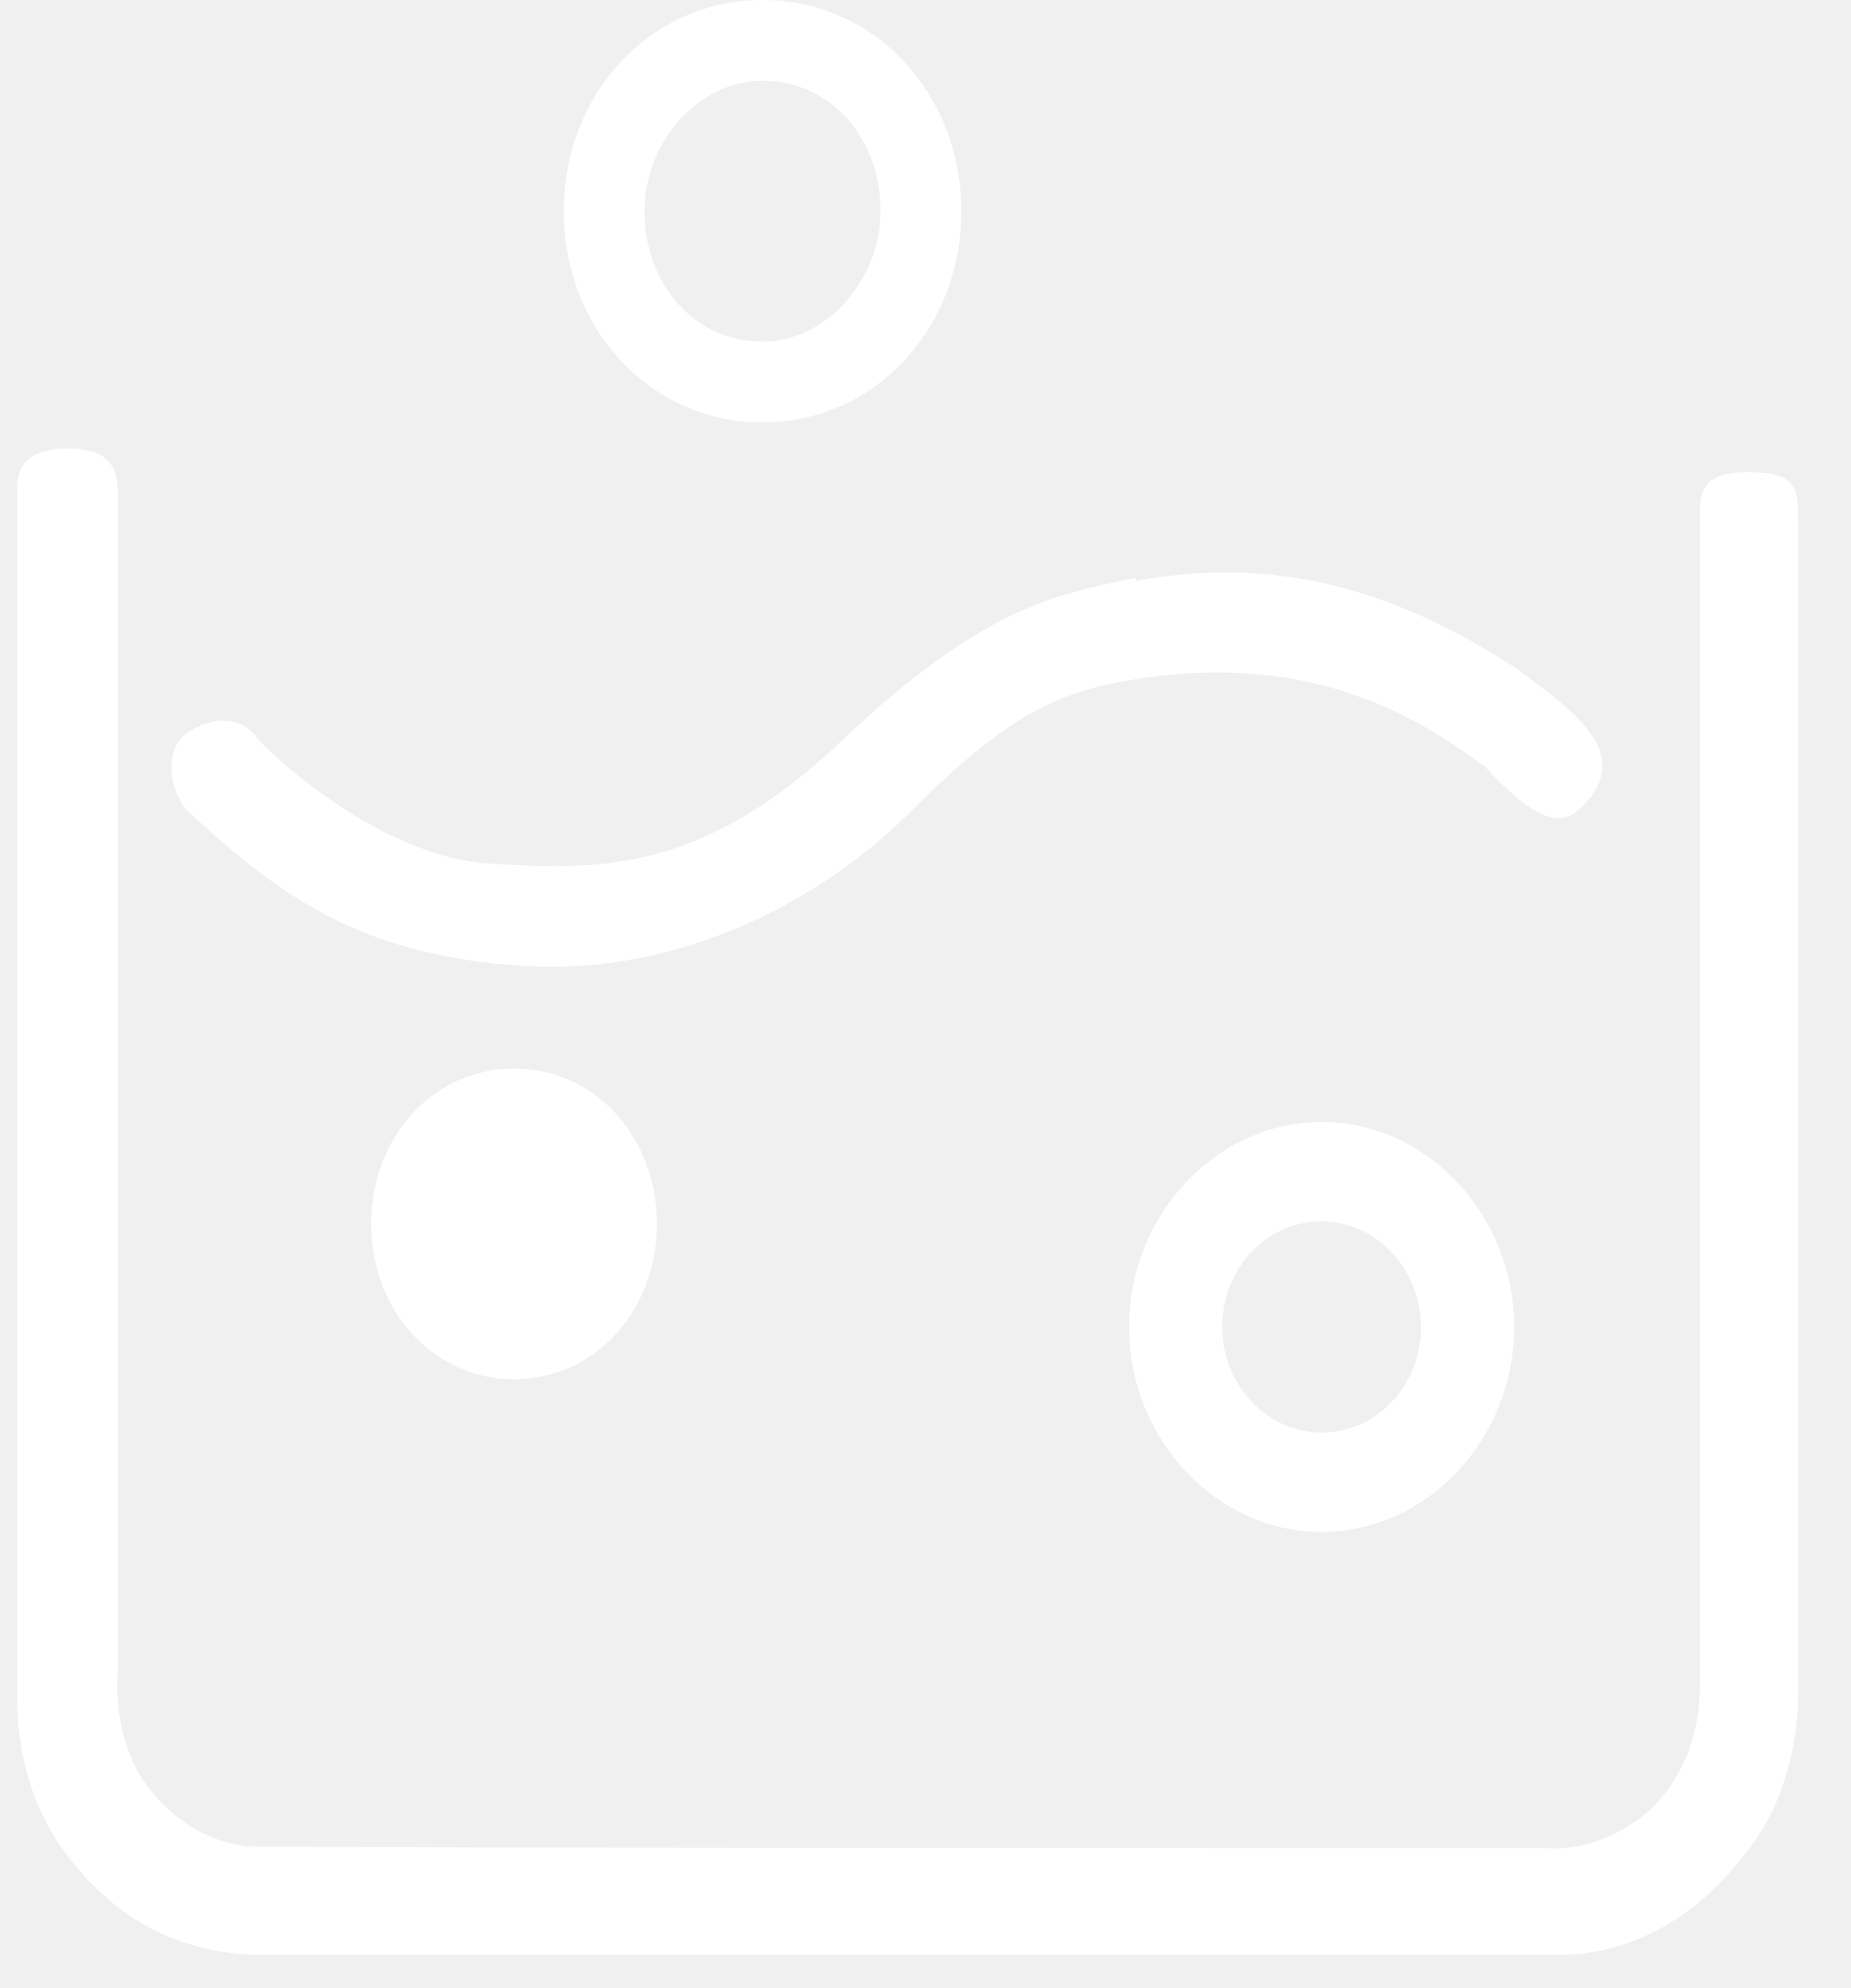
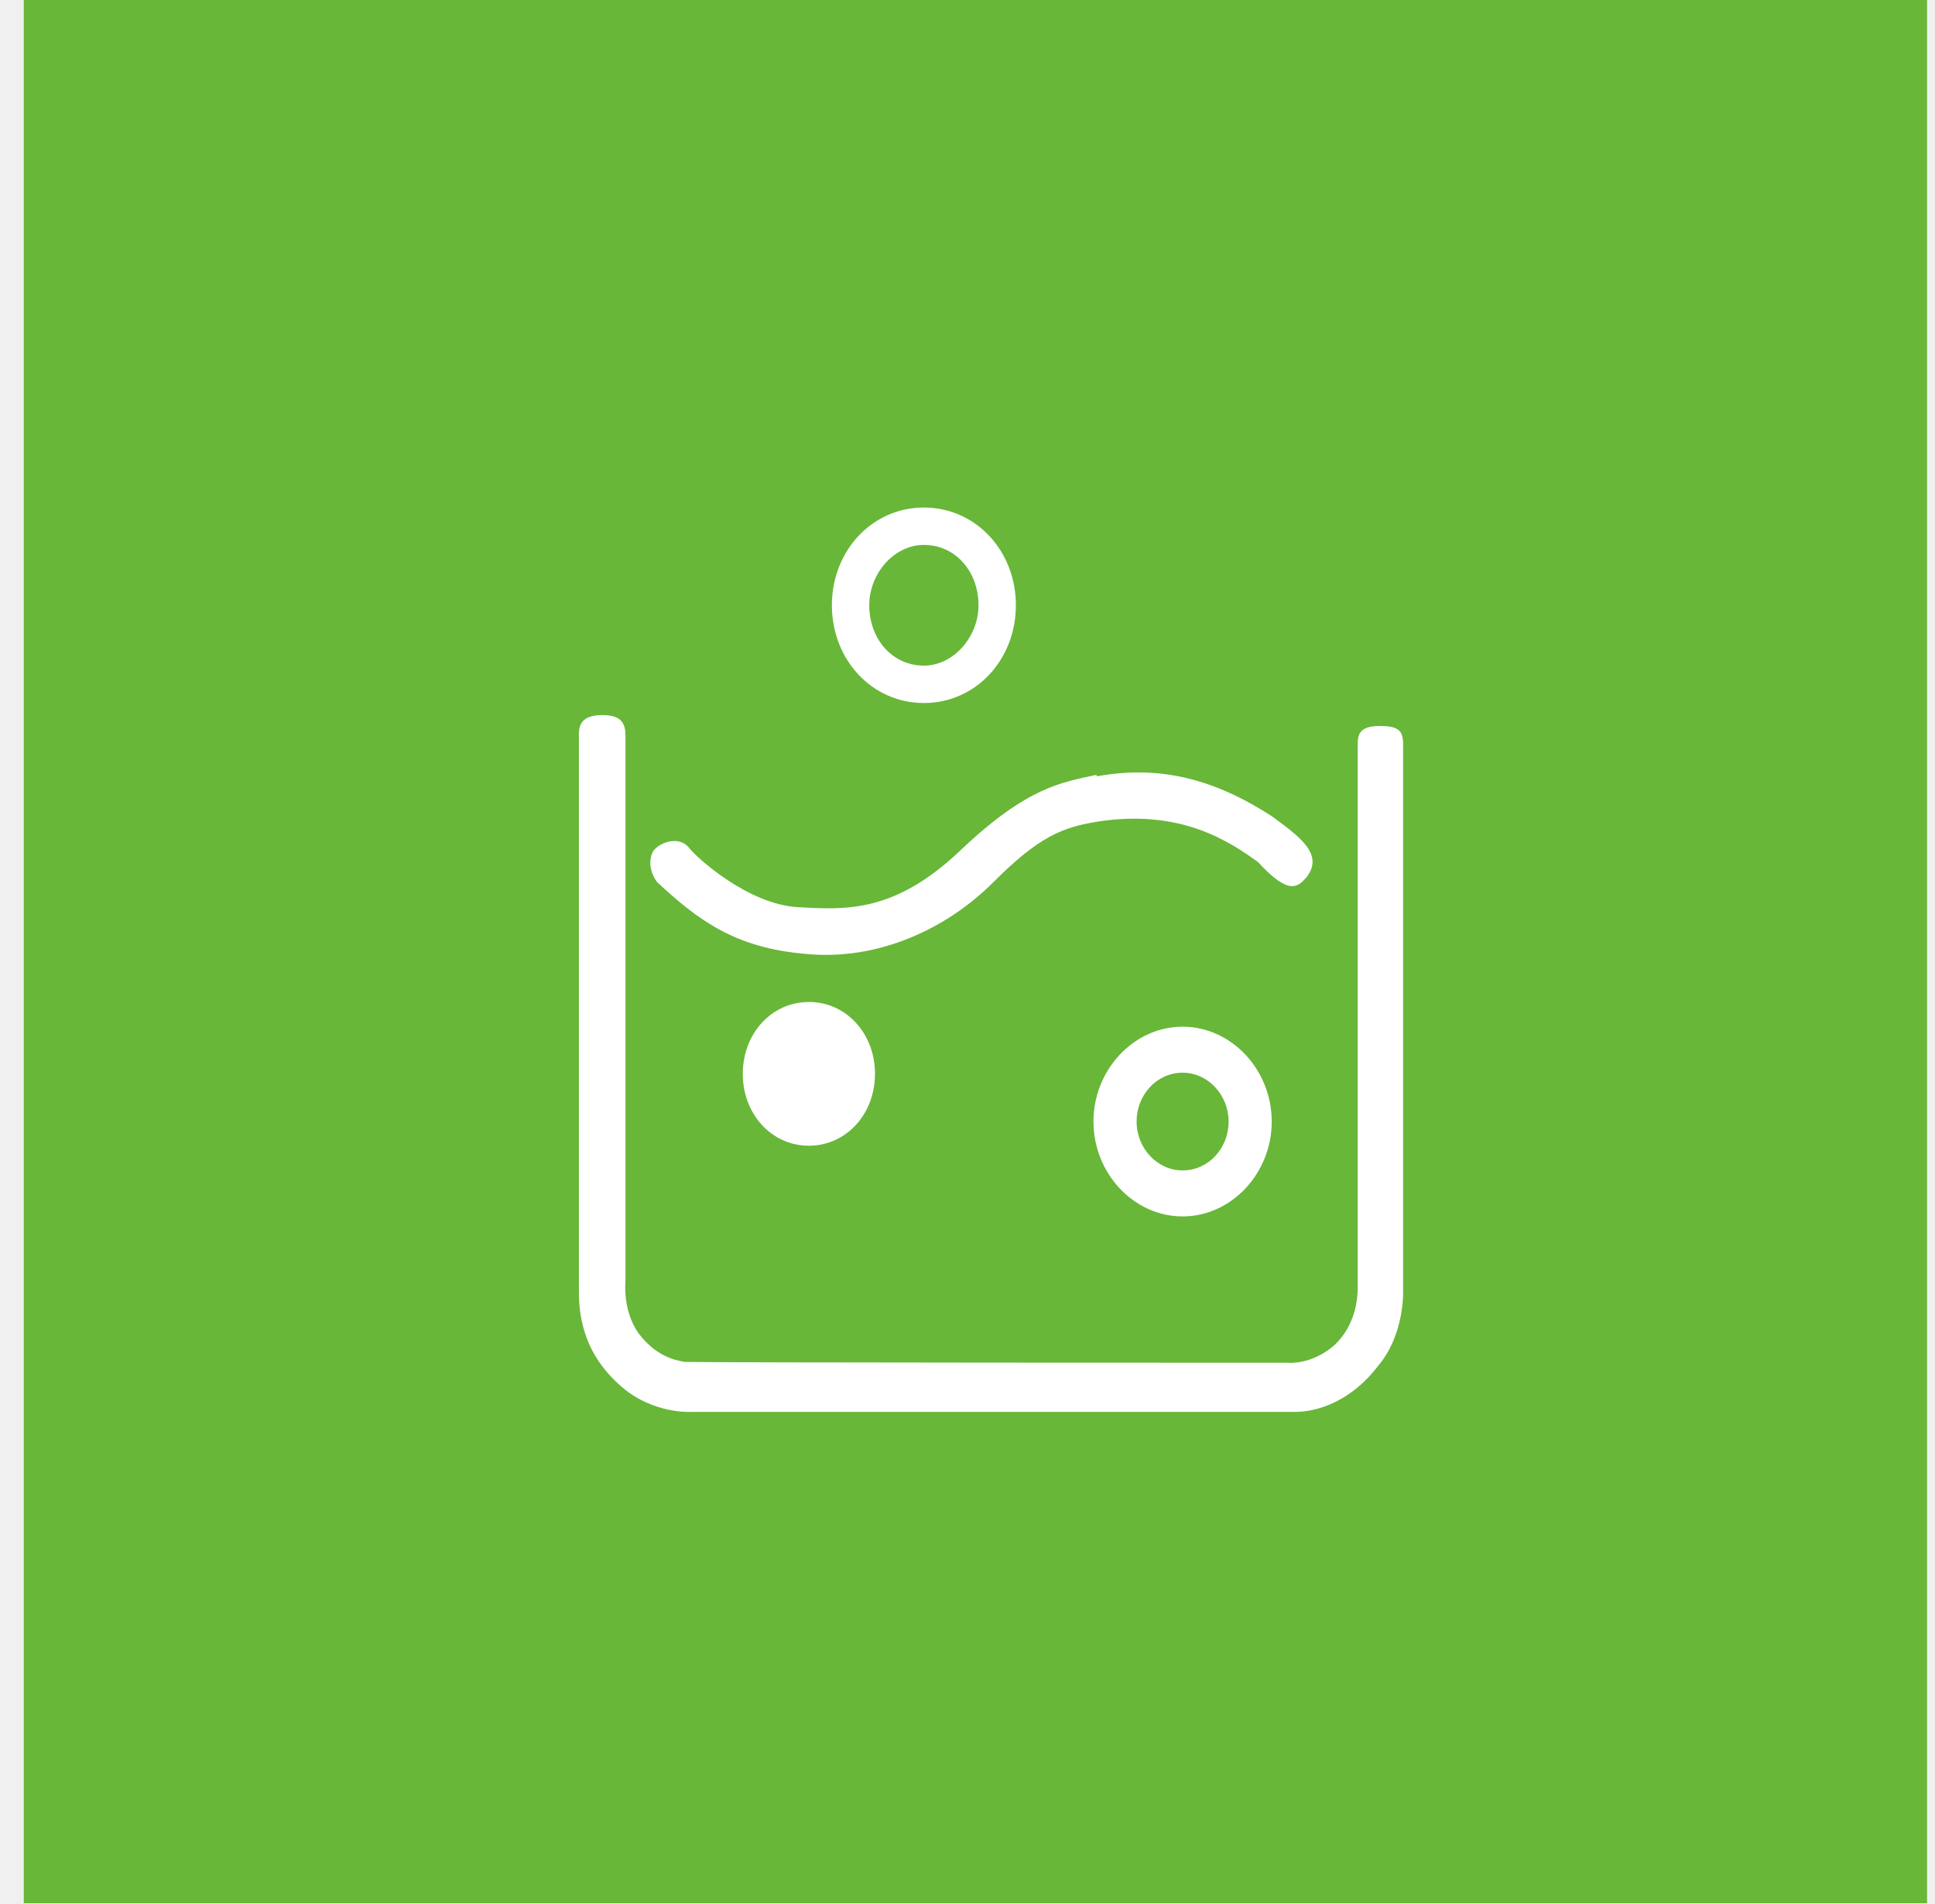
- <svg xmlns="http://www.w3.org/2000/svg" width="27" height="29" viewBox="0 0 27 29" fill="none">
-   <path d="M11.125 0C9.494 0 8.225 1.359 8.225 3.081C8.225 4.803 9.494 6.162 11.125 6.162C12.756 6.162 14.025 4.803 14.025 3.081C14.025 1.359 12.756 0 11.125 0ZM11.125 1.178C12.122 1.178 12.847 2.021 12.847 3.081C12.847 4.078 12.058 4.984 11.125 4.984C10.128 4.984 9.403 4.142 9.403 3.081C9.403 2.084 10.182 1.178 11.125 1.178ZM0.25 24.741C0.25 25.919 0.658 26.916 1.609 27.731C2.606 28.583 3.784 28.511 3.784 28.511H22.816C23.595 28.511 24.628 28.13 25.444 27.061C26.287 26.064 26.232 24.704 26.232 24.704V7.486C26.232 7.051 26.123 6.888 25.489 6.888C24.855 6.888 24.8 7.159 24.8 7.477V24.695C24.782 24.994 24.728 25.783 24.057 26.417C23.323 27.043 22.607 26.961 22.607 26.961C22.607 26.961 4.482 26.961 3.576 26.934C3.232 26.87 2.67 26.743 2.126 26.027C1.618 25.302 1.718 24.396 1.718 24.396V7.178C1.718 6.715 1.482 6.543 0.993 6.543C0.504 6.543 0.25 6.715 0.25 7.123V24.741ZM16.562 8.428C15.475 8.664 14.387 8.809 12.303 10.784C10.219 12.778 8.678 12.688 7.138 12.597C5.597 12.506 3.966 11.056 3.694 10.694C3.358 10.34 2.788 10.576 2.606 10.812C2.452 11.047 2.452 11.455 2.715 11.808C3.984 12.987 5.162 13.893 7.428 14.074C9.693 14.292 11.868 13.268 13.318 11.808C14.768 10.358 15.493 10.087 16.581 9.905C19.209 9.488 20.749 10.522 21.656 11.174C22.652 12.262 22.924 11.953 23.196 11.645C23.74 10.929 22.97 10.377 22.109 9.742C20.296 8.564 18.574 8.111 16.581 8.473L16.562 8.428ZM7.5 15.588C6.322 15.588 5.416 16.584 5.416 17.853C5.416 19.122 6.322 20.119 7.5 20.119C8.678 20.119 9.584 19.122 9.584 17.853C9.584 16.584 8.678 15.588 7.5 15.588ZM19.281 16.367C17.741 16.367 16.472 17.726 16.472 19.358C16.472 20.989 17.741 22.348 19.281 22.348C20.822 22.348 22.091 20.989 22.091 19.358C22.091 17.726 20.822 16.367 19.281 16.367ZM19.281 17.817C20.079 17.817 20.731 18.515 20.731 19.358C20.731 20.218 20.079 20.898 19.281 20.898C18.484 20.898 17.831 20.2 17.831 19.358C17.831 18.497 18.484 17.817 19.281 17.817Z" fill="white" />
+ <svg xmlns="http://www.w3.org/2000/svg" fill="none" viewBox="0 0 61 60">
+   <path fill="#68B738" d="M.75 0h60v60h-60z" />
+   <path fill="#fff" d="M29.125 16c-1.631 0-2.9 1.36-2.9 3.081 0 1.722 1.269 3.082 2.9 3.082s2.9-1.36 2.9-3.082c0-1.722-1.269-3.081-2.9-3.081Zm0 1.178c.997 0 1.722.843 1.722 1.903 0 .997-.789 1.903-1.722 1.903-.997 0-1.722-.842-1.722-1.903 0-.997.78-1.903 1.722-1.903ZM18.25 40.741c0 1.178.408 2.175 1.36 2.99.996.852 2.174.78 2.174.78h19.032c.779 0 1.812-.381 2.628-1.45.843-.997.788-2.357.788-2.357V23.486c0-.435-.109-.599-.743-.599s-.689.272-.689.59v17.218c-.018.3-.072 1.088-.743 1.722-.734.625-1.45.544-1.45.544s-18.125 0-19.031-.027c-.344-.064-.906-.19-1.45-.906-.508-.725-.408-1.632-.408-1.632V23.177c0-.462-.235-.634-.725-.634s-.743.172-.743.58v17.618Zm16.313-16.313c-1.088.236-2.175.38-4.26 2.356-2.084 1.994-3.625 1.904-5.166 1.813-1.54-.09-3.171-1.54-3.443-1.903-.336-.354-.906-.118-1.088.118-.154.235-.154.643.109.996 1.269 1.179 2.447 2.085 4.712 2.266 2.266.218 4.441-.807 5.891-2.266 1.45-1.45 2.175-1.721 3.263-1.903 2.628-.417 4.168.617 5.075 1.27.997 1.087 1.268.778 1.54.47.544-.716-.226-1.268-1.087-1.903-1.813-1.178-3.535-1.631-5.528-1.269l-.019-.045Zm-9.063 7.16c-1.178 0-2.084.996-2.084 2.265 0 1.269.906 2.266 2.084 2.266s2.084-.997 2.084-2.266c0-1.269-.906-2.266-2.084-2.266Zm11.781.779c-1.54 0-2.81 1.36-2.81 2.99 0 1.632 1.27 2.991 2.81 2.991s2.81-1.36 2.81-2.99c0-1.632-1.27-2.991-2.81-2.991Zm0 1.45c.798 0 1.45.698 1.45 1.54 0 .861-.652 1.541-1.45 1.541-.797 0-1.45-.698-1.45-1.54 0-.861.653-1.541 1.45-1.541Z" />
</svg>
